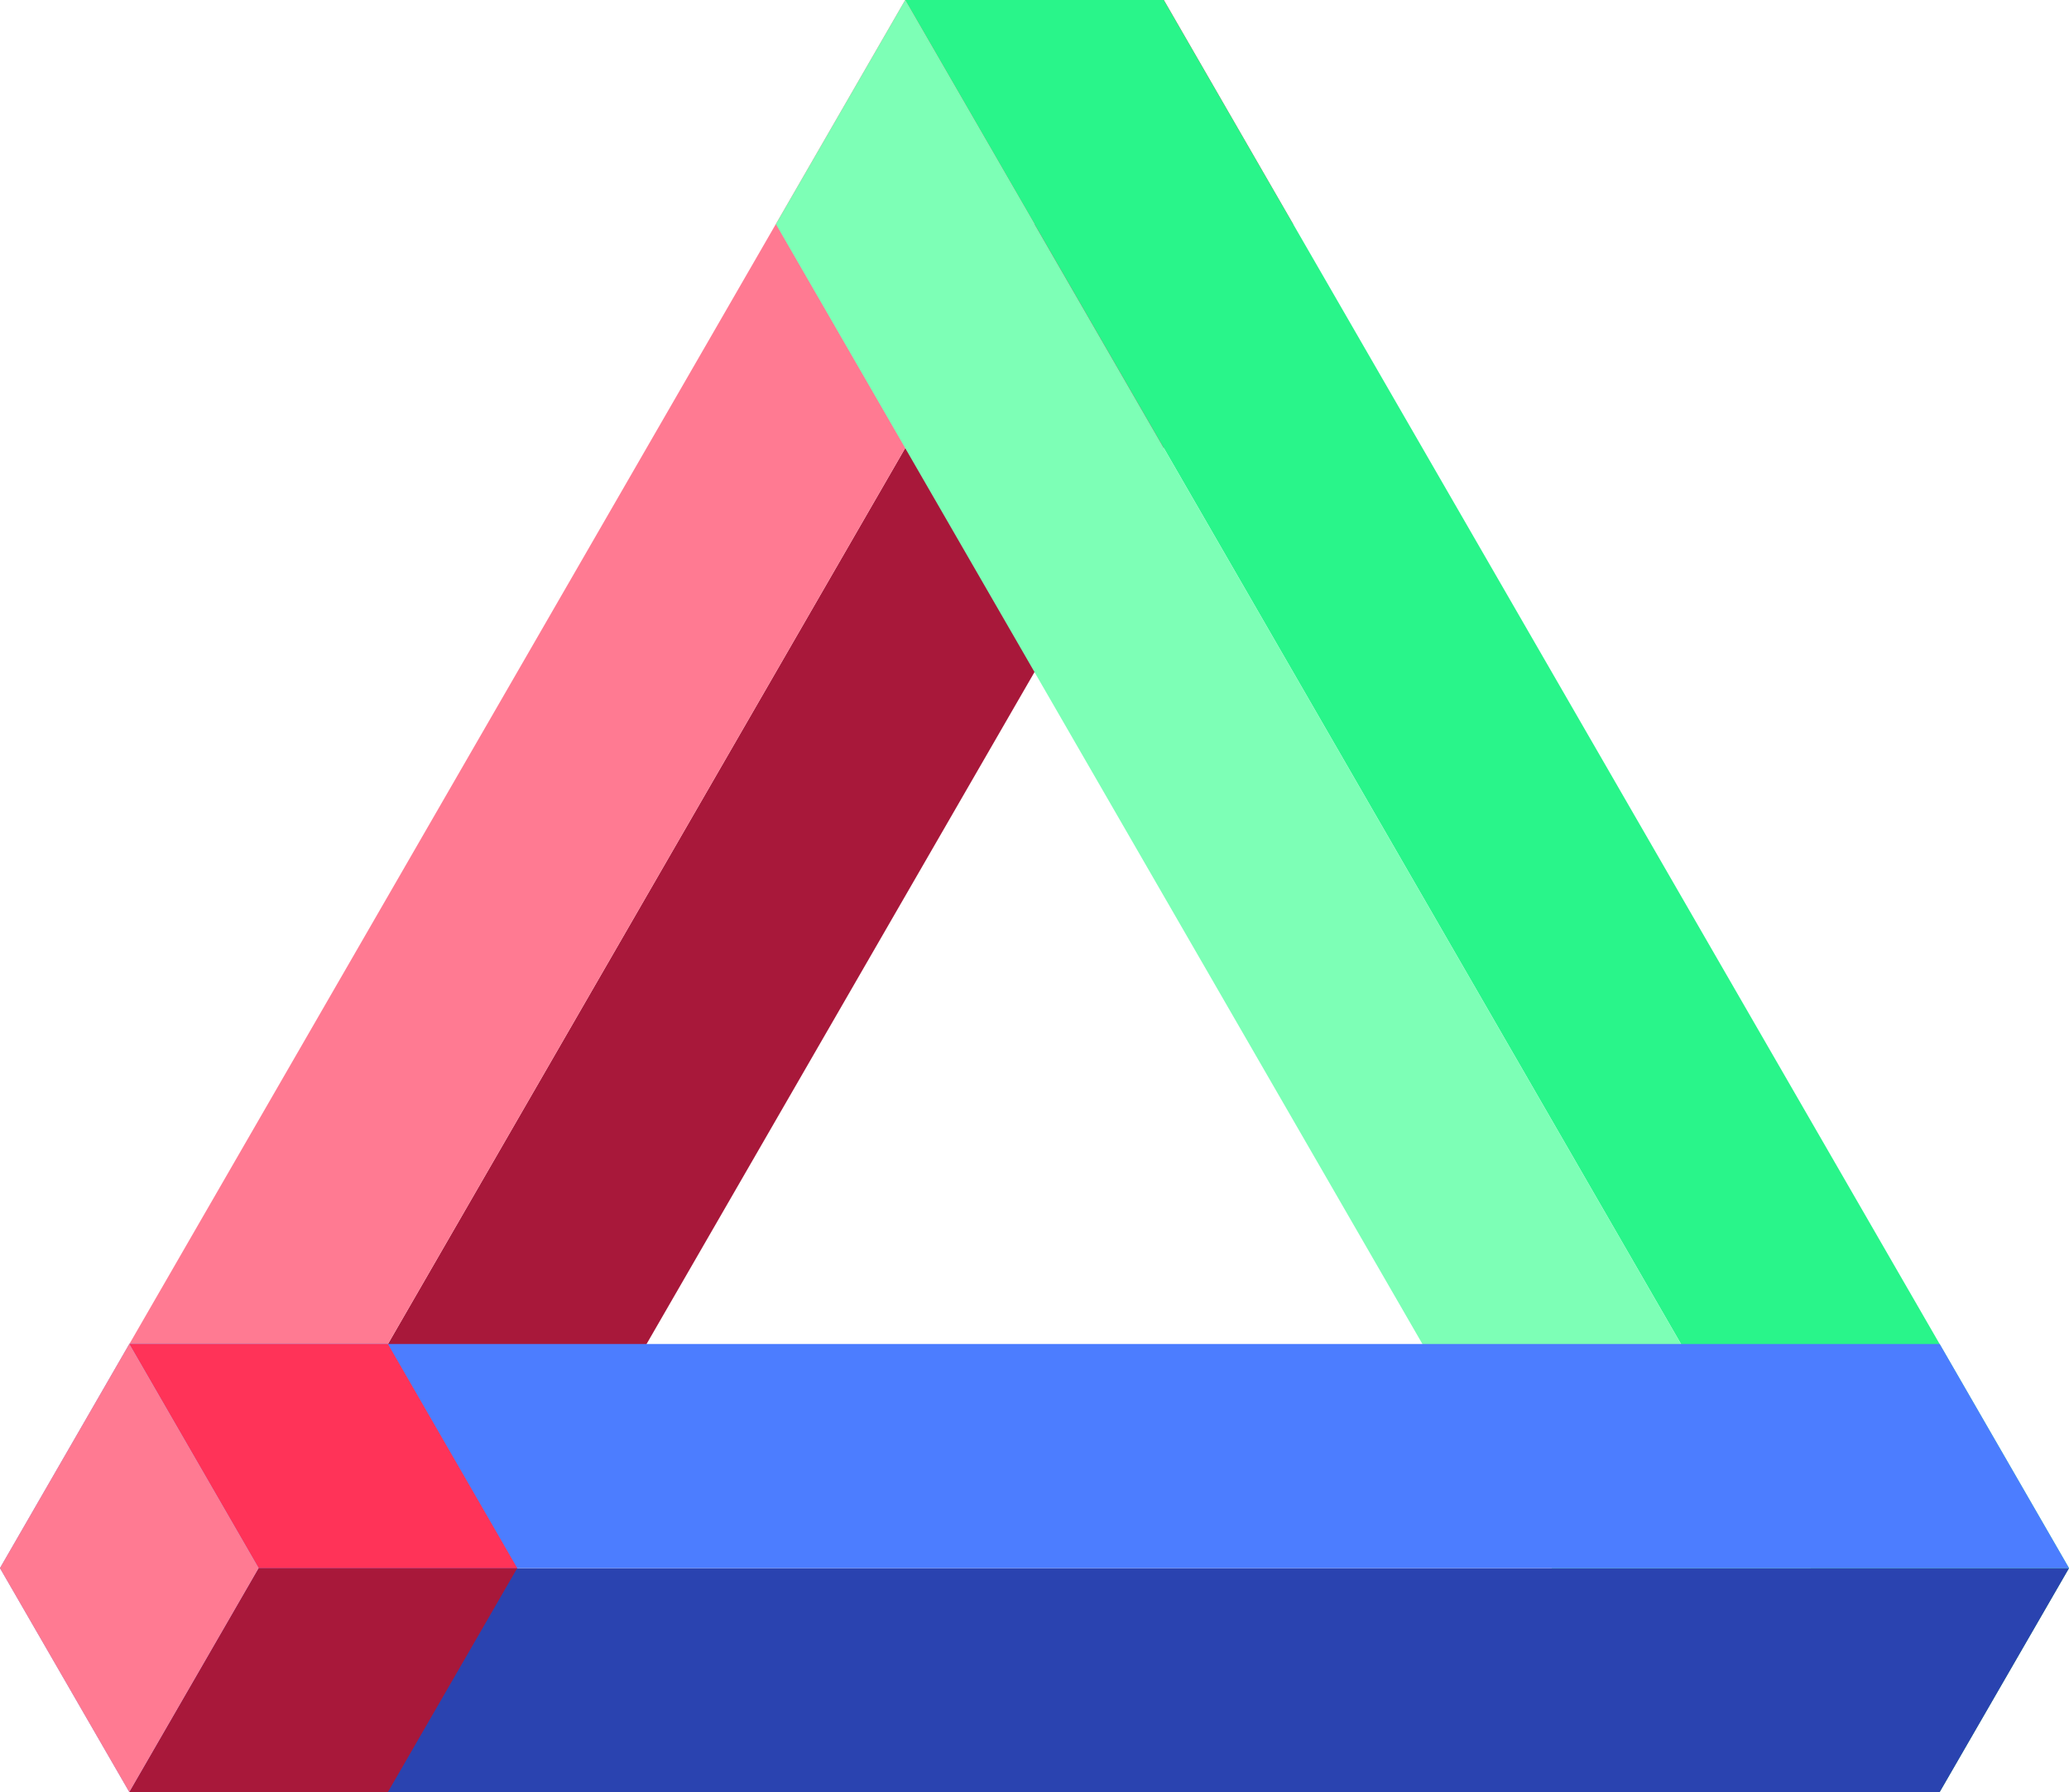
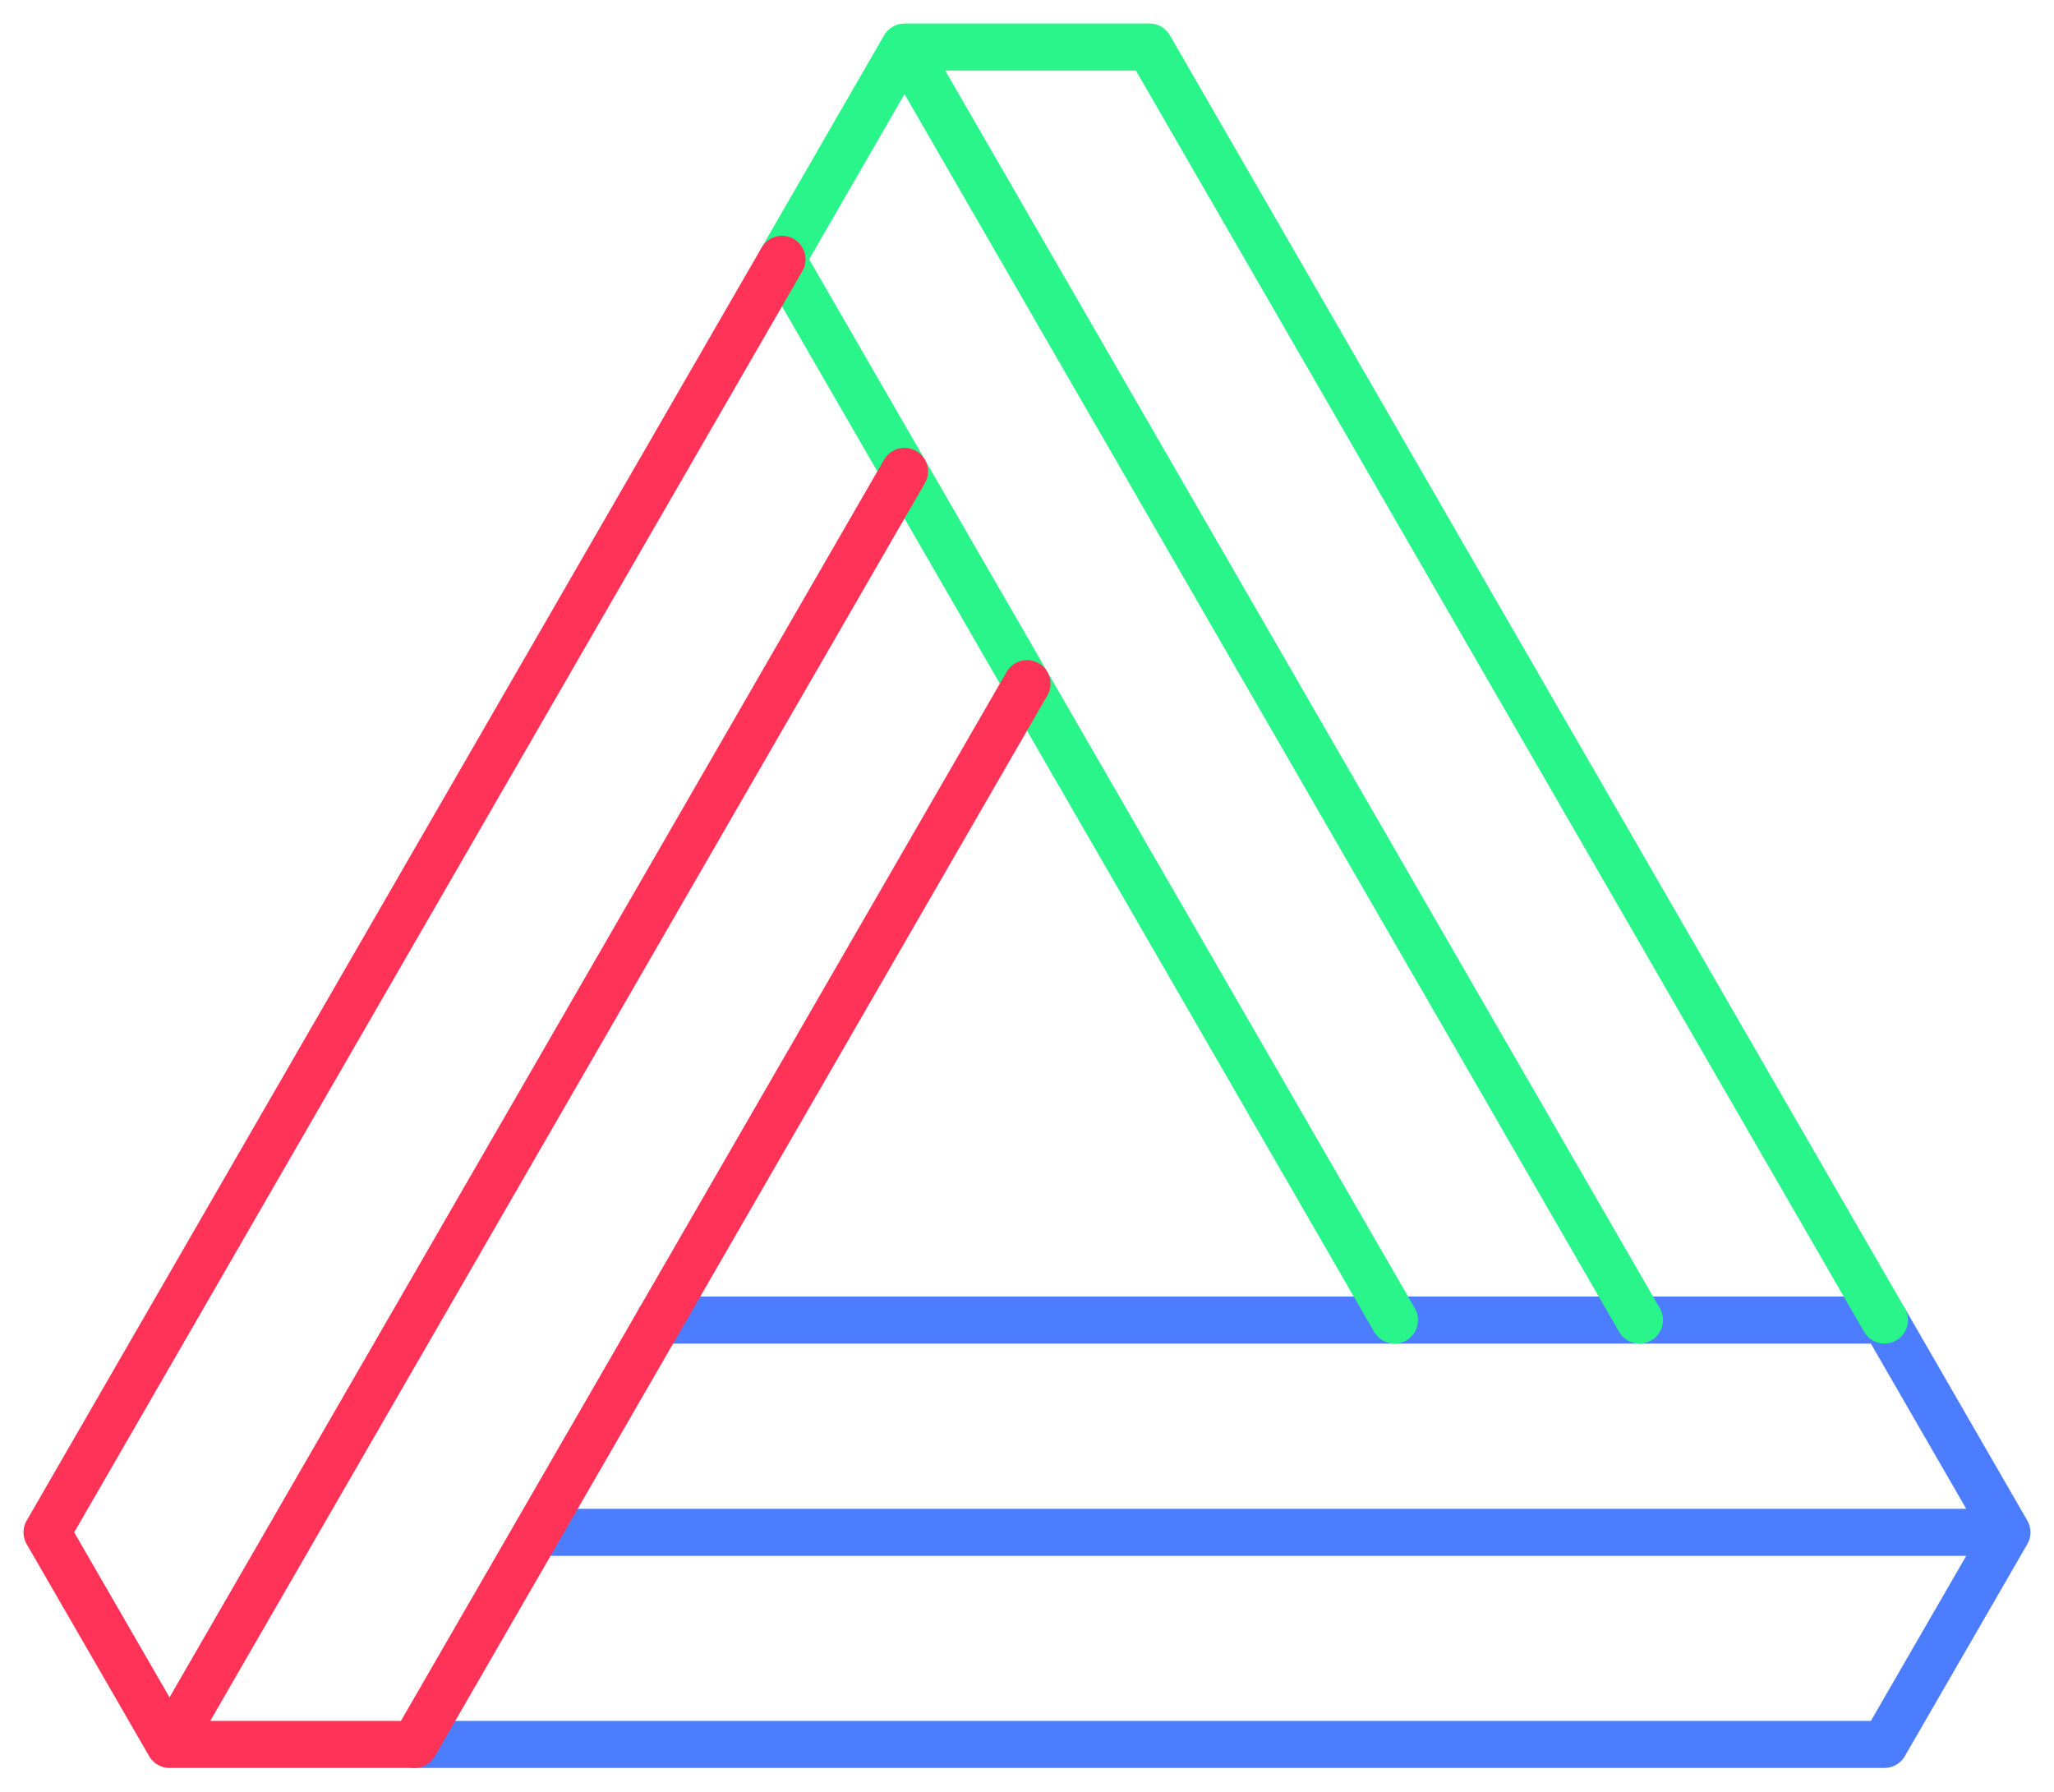
- <svg xmlns="http://www.w3.org/2000/svg" viewBox="0 0 100 86.6">
-   <path fill="#a8183a" d="M18.75 86.6L62.5 10.83L50 10.83L6.25 86.6Z" />
-   <path fill="#ff3358" d="M56.25 0L62.5 10.83L50 10.83L43.75 0Z" />
-   <path fill="#ff7a92" d="M0 75.78L43.75 0L50 10.83L6.25 86.6Z" />
-   <path fill="#11935a" d="M93.75 86.6L100 75.78L87.5 75.78L81.25 86.6Z" />
-   <path fill="#29f58a" d="M56.25 0L100 75.78L87.5 75.78L43.75 0Z" />
-   <path fill="#7dffb6" d="M37.5 10.83L43.75 0L87.5 75.78L81.25 86.6Z" />
-   <path fill="#2a43b0" d="M93.75 86.6L100 75.78L12.5 75.78L6.25 86.6Z" />
-   <path fill="#4c7dff" d="M93.75 64.95L100 75.78L12.5 75.78L6.25 64.95Z" />
-   <path fill="#8eabff" d="M0 75.78L6.25 64.95L12.5 75.78L6.25 86.6Z" />
-   <path fill="#a8183a" d="M18.75 86.6L25 75.78L12.5 75.78L6.25 86.6Z" />
-   <path fill="#ff3358" d="M18.75 64.95L25 75.78L12.5 75.78L6.25 64.95Z" />
-   <path fill="#ff7a92" d="M0 75.78L6.25 64.95L12.5 75.78L6.25 86.6Z" />
+ <svg xmlns="http://www.w3.org/2000/svg" viewBox="0 0 104.8 91.4">
+   <path d="M21.15 89L96.15 89M27.4 78.18L102.4 78.18M33.65 67.35L96.15 67.35M96.15 89L102.4 78.18M102.4 78.18L96.15 67.35" fill="none" stroke="#4c7dff" stroke-width="2.4" stroke-linecap="round" />
+   <path d="M96.15 67.35L58.65 2.4M83.65 67.35L46.15 2.4M71.15 67.35L39.9 13.23M58.65 2.4L46.15 2.4M46.15 2.4L39.9 13.23" fill="none" stroke="#29f58a" stroke-width="2.4" stroke-linecap="round" />
+   <path d="M39.9 13.23L2.4 78.18M46.15 24.05L8.65 89M52.4 34.88L21.15 89M2.4 78.18L8.65 89M8.65 89L21.15 89" fill="none" stroke="#ff3358" stroke-width="2.4" stroke-linecap="round" />
</svg>
